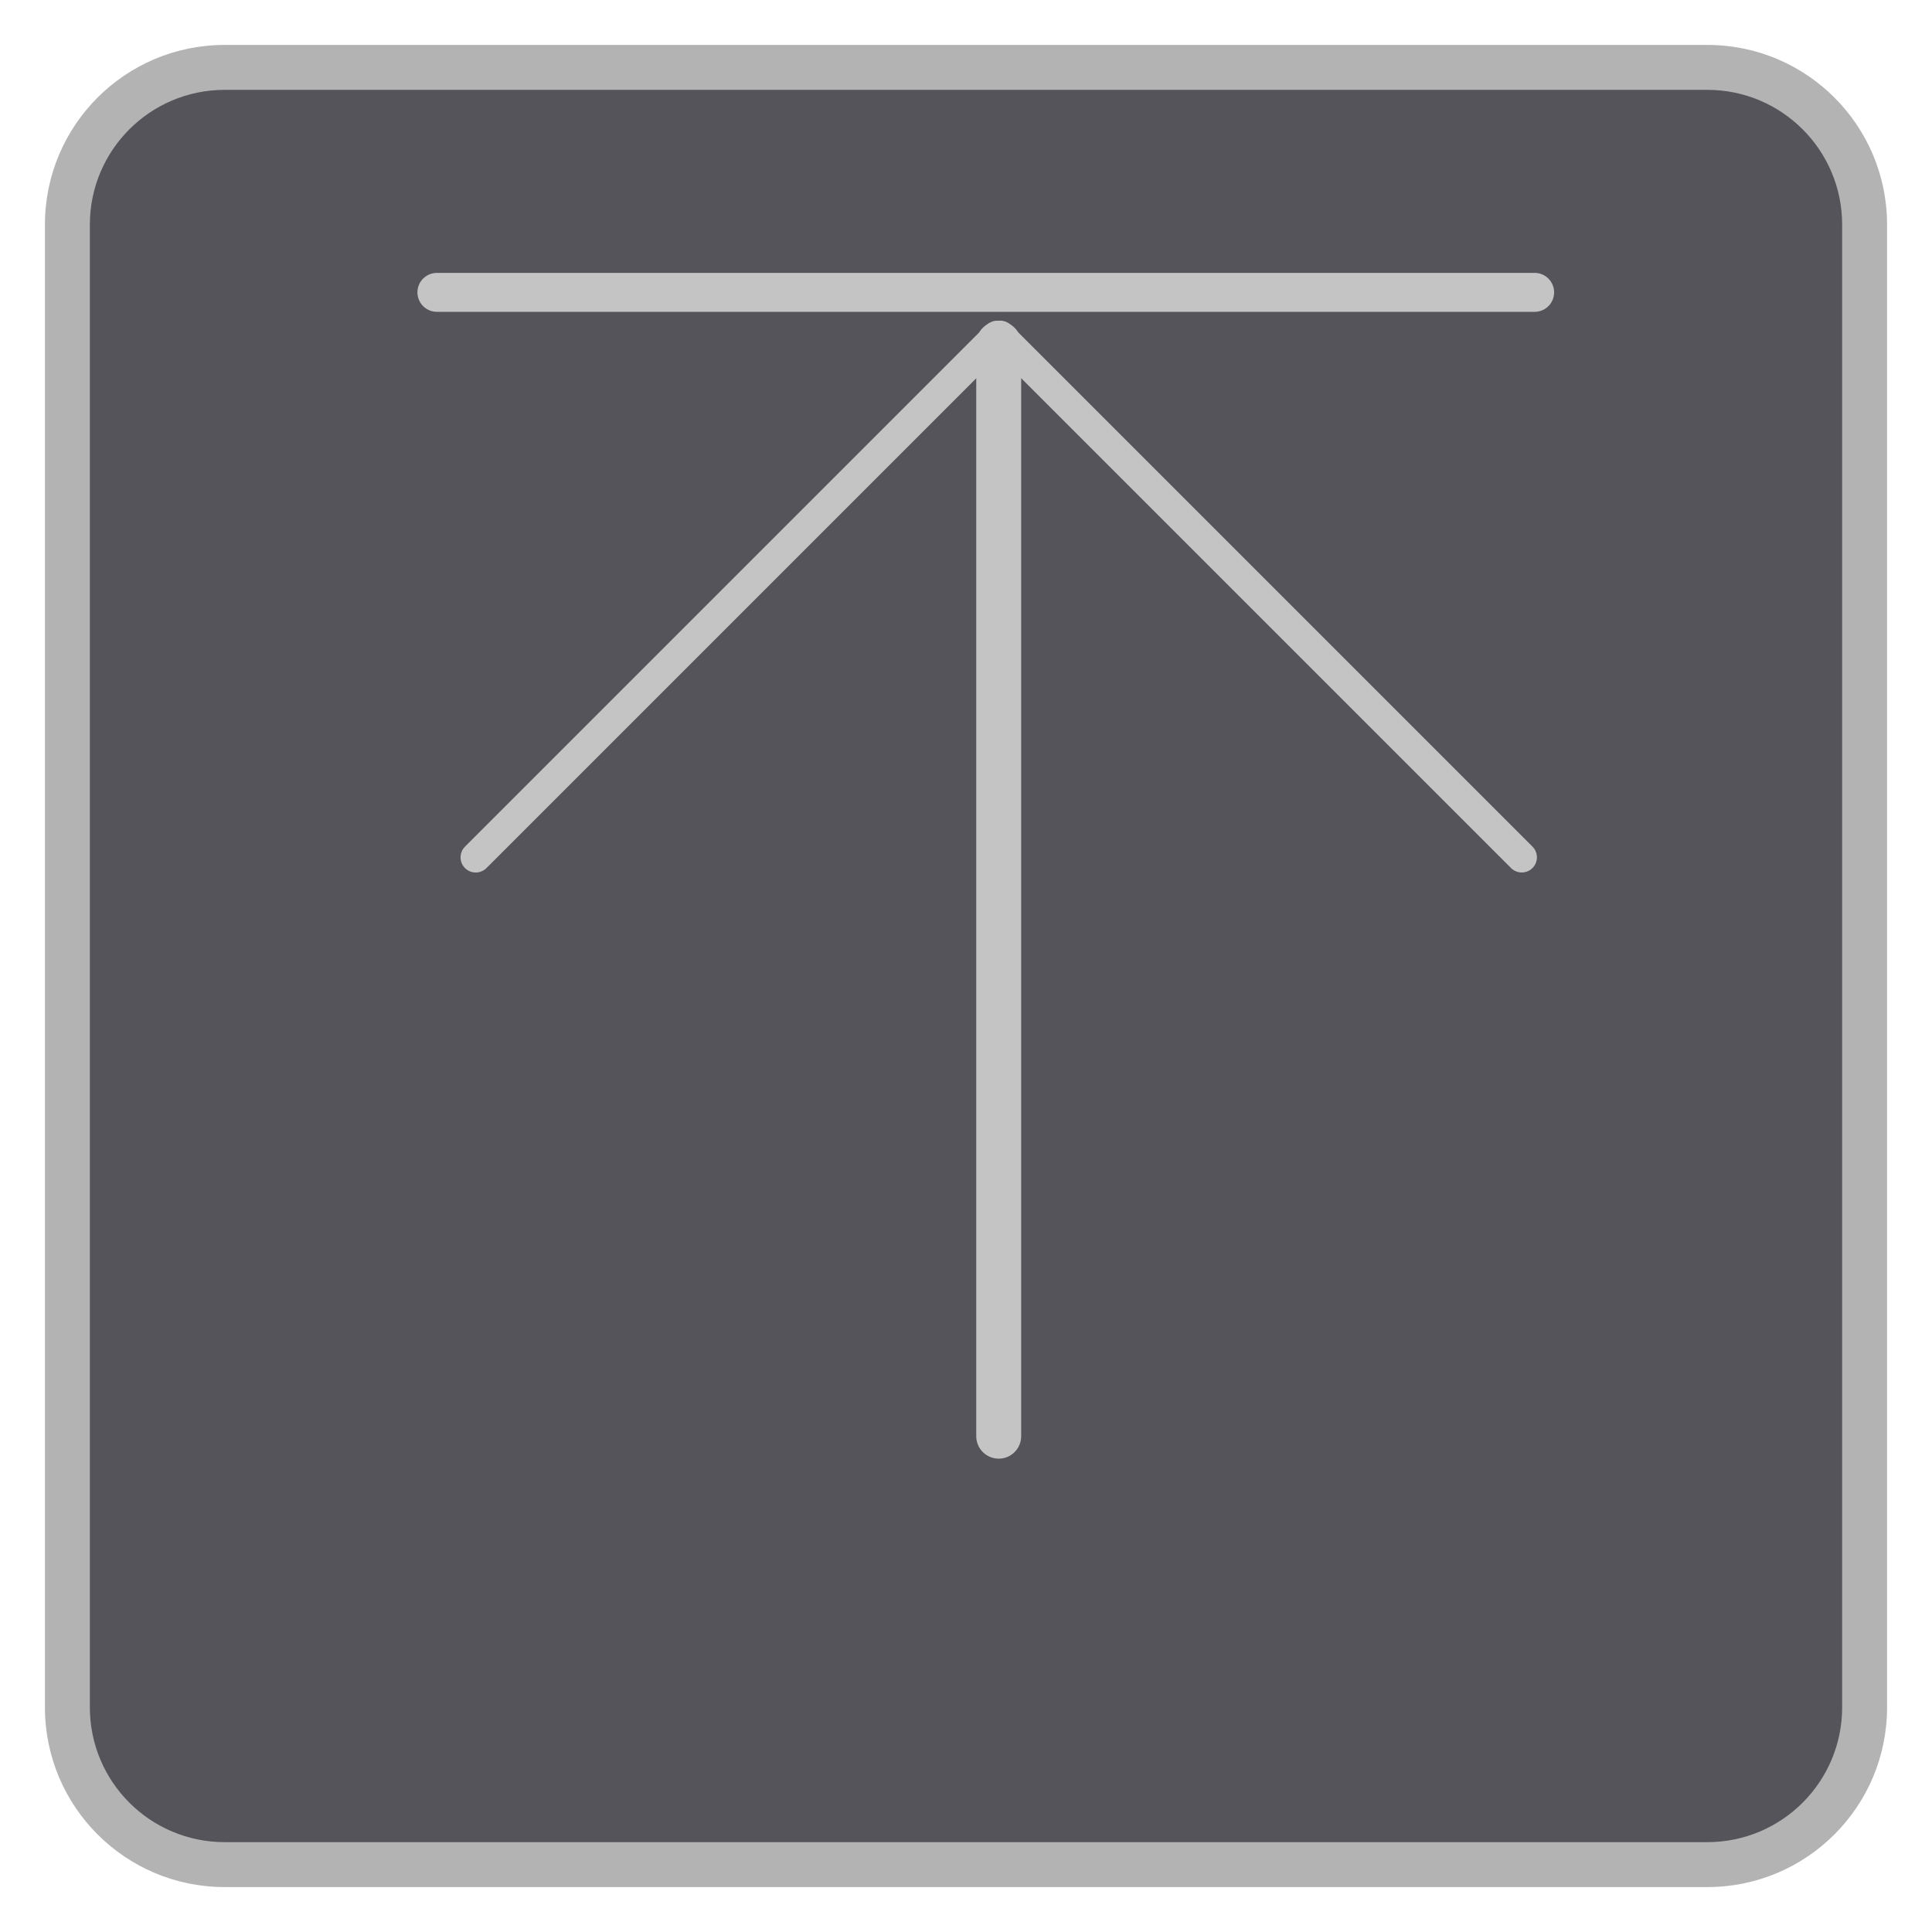
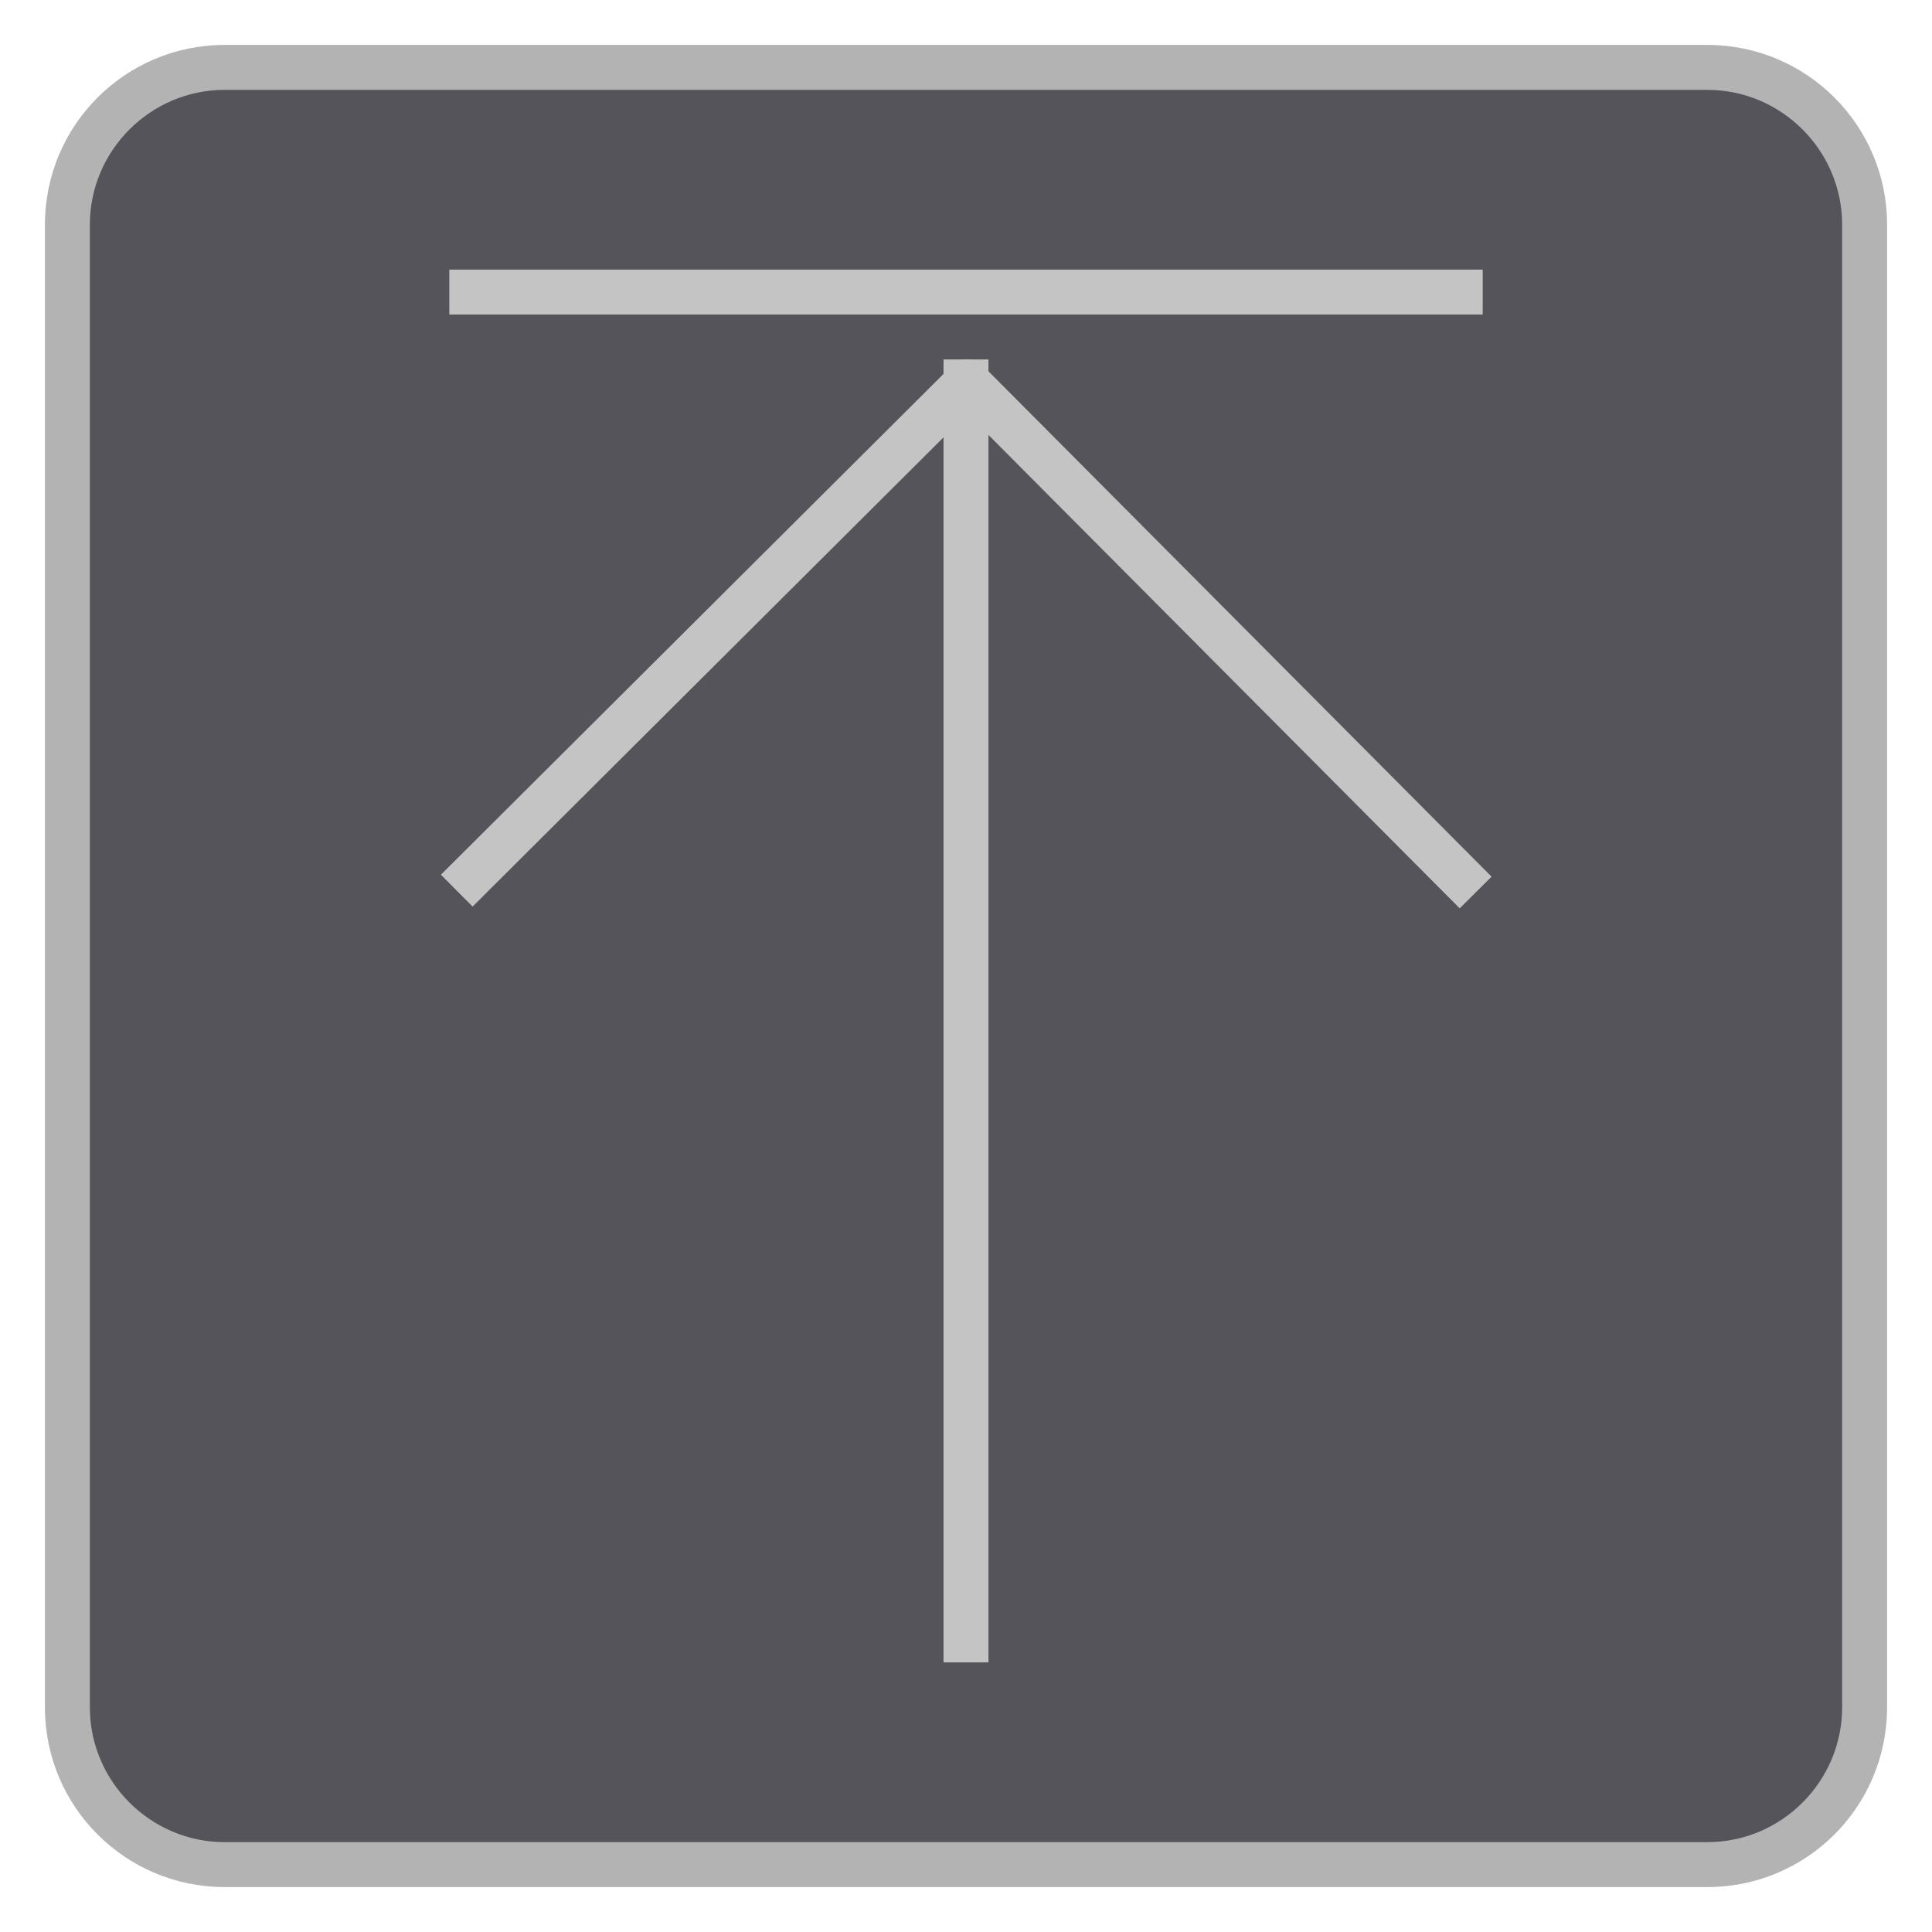
- <svg xmlns="http://www.w3.org/2000/svg" width="43" height="43" viewBox="0 0 43 43" version="1.1" id="svg2">
-   <defs id="defs2" />
-   <rect x="1.5" y="1.5" width="40" height="40" rx="3.5" style="fill:#54545a" id="rect1" />
-   <path d="M38,2a3,3,0,0,1,3,3V38a3,3,0,0,1-3,3H5a3,3,0,0,1-3-3V5A3,3,0,0,1,5,2H38m0-1H5A4,4,0,0,0,1,5V38a4,4,0,0,0,4,4H38a4,4,0,0,0,4-4V5a4,4,0,0,0-4-4Z" style="fill:#b3b3b3" id="path1" />
-   <line x1="9.724" y1="6.507" x2="34.156" y2="6.507" style="fill:none;stroke:#c4c4c4;stroke-width:0.867;stroke-linecap:round;stroke-linejoin:round" id="line1" />
-   <line x1="22.228" y1="7.649" x2="22.228" y2="31.965" style="fill:none;stroke:#c4c4c4;stroke-linecap:round;stroke-linejoin:round" id="line1-2" />
-   <line x1="22.195" y1="7.475" x2="10.588" y2="19.082" style="fill:none;stroke:#c4c4c4;stroke-width:0.675;stroke-linecap:round;stroke-linejoin:round" id="line1-2-2" />
-   <line x1="33.869" y1="19.081" x2="22.262" y2="7.474" style="fill:none;stroke:#c4c4c4;stroke-width:0.675;stroke-linecap:round;stroke-linejoin:round" id="line1-2-2-7" />
+ <svg xmlns="http://www.w3.org/2000/svg" id="a" width="43" height="43" viewBox="0 0 43 43">
+   <rect x="1.5" y="1.5" width="40" height="40" rx="3.5" ry="3.5" style="fill:#54545a;" />
+   <path d="M38,2c1.65,0,3,1.35,3,3v33c0,1.65-1.35,3-3,3H5c-1.65,0-3-1.35-3-3V5c0-1.65,1.35-3,3-3h33M38,1H5C2.79,1,1,2.79,1,5v33c0,2.21,1.79,4,4,4h33c2.21,0,4-1.79,4-4V5c0-2.21-1.79-4-4-4h0Z" style="fill:#b3b3b3;" />
+   <line x1="10.5" y1="6.5" x2="32.5" y2="6.5" style="fill:none; stroke:#545454; stroke-linecap:square; stroke-linejoin:round;" />
+   <polyline points="10.52 19.47 21.53 8.5 32.49 19.51" style="fill:none; stroke:#545454; stroke-linecap:round; stroke-linejoin:round;" />
+   <line x1="21.5" y1="8.5" x2="21.5" y2="36.5" style="fill:none; stroke:#545454; stroke-linecap:round; stroke-linejoin:round;" />
+   <line x1="10.5" y1="6.5" x2="32.5" y2="6.5" style="fill:none; stroke:#c4c4c4; stroke-linecap:square; stroke-linejoin:round;" />
+   <polyline points="10.52 19.47 21.53 8.5 32.49 19.51" style="fill:none; stroke:#c4c4c4; stroke-linecap:square; stroke-linejoin:round;" />
+   <line x1="21.5" y1="8.5" x2="21.5" y2="36.5" style="fill:none; stroke:#c4c4c4; stroke-linecap:square; stroke-linejoin:round;" />
</svg>
